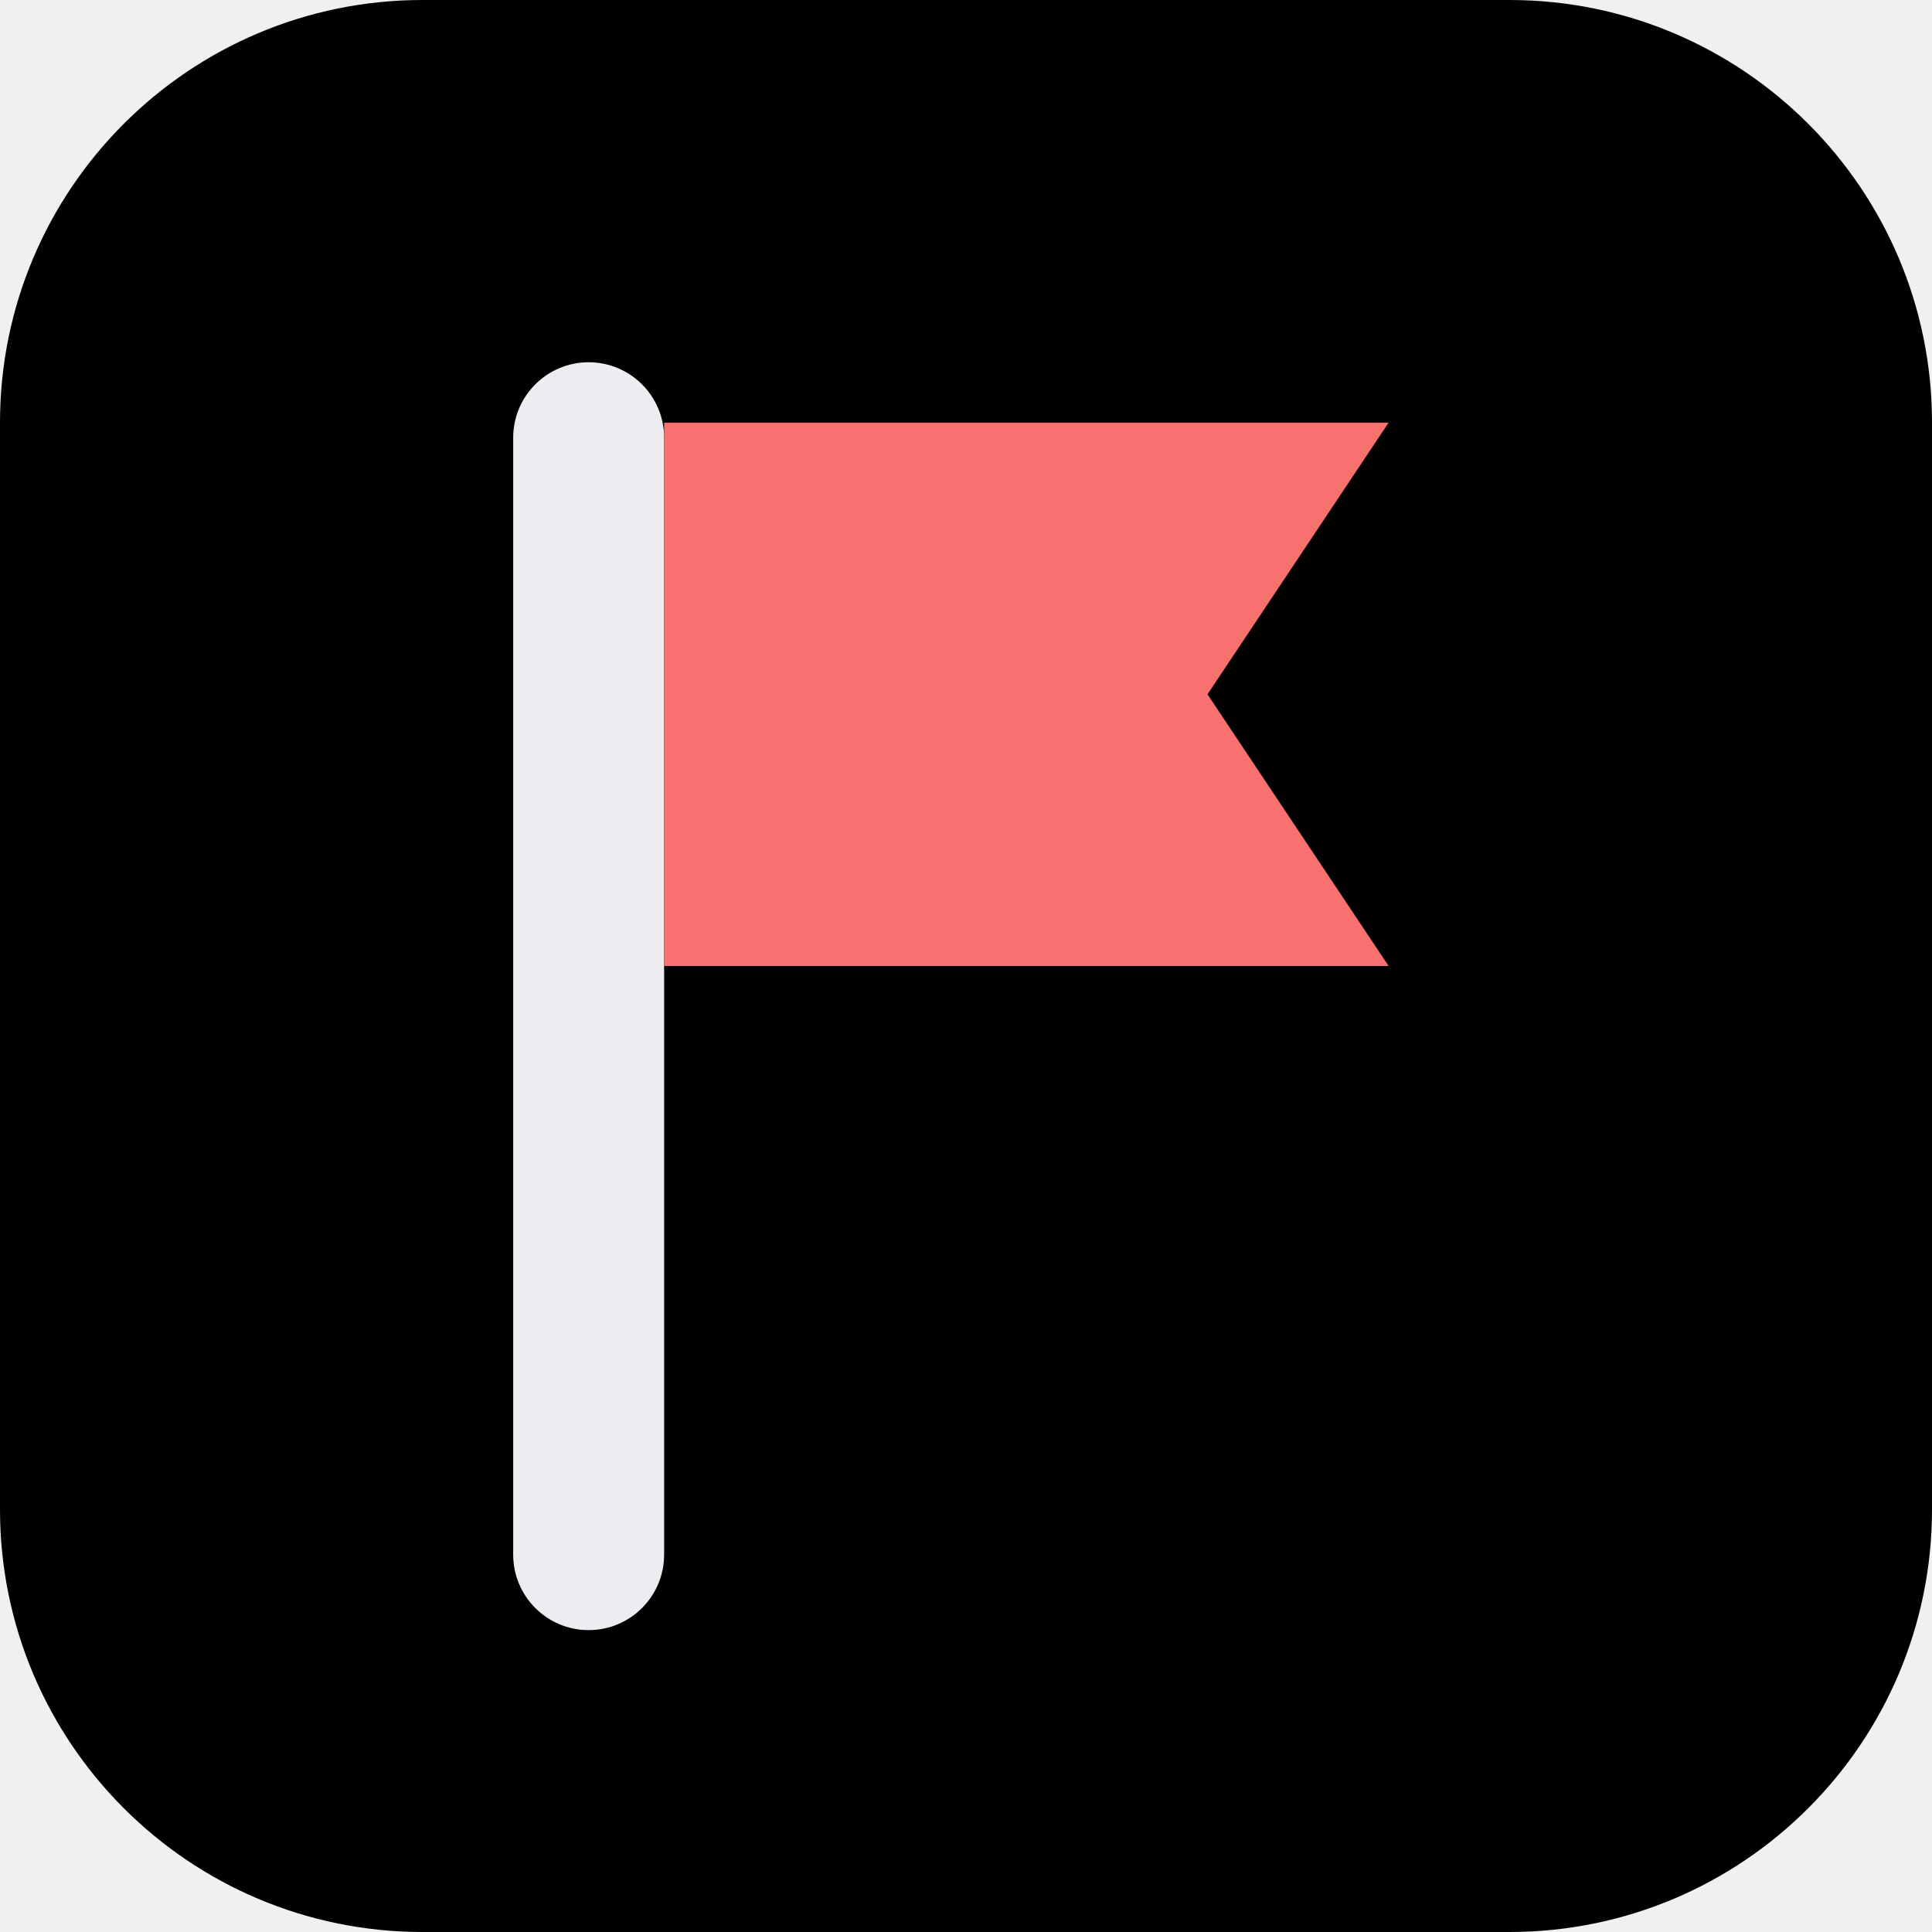
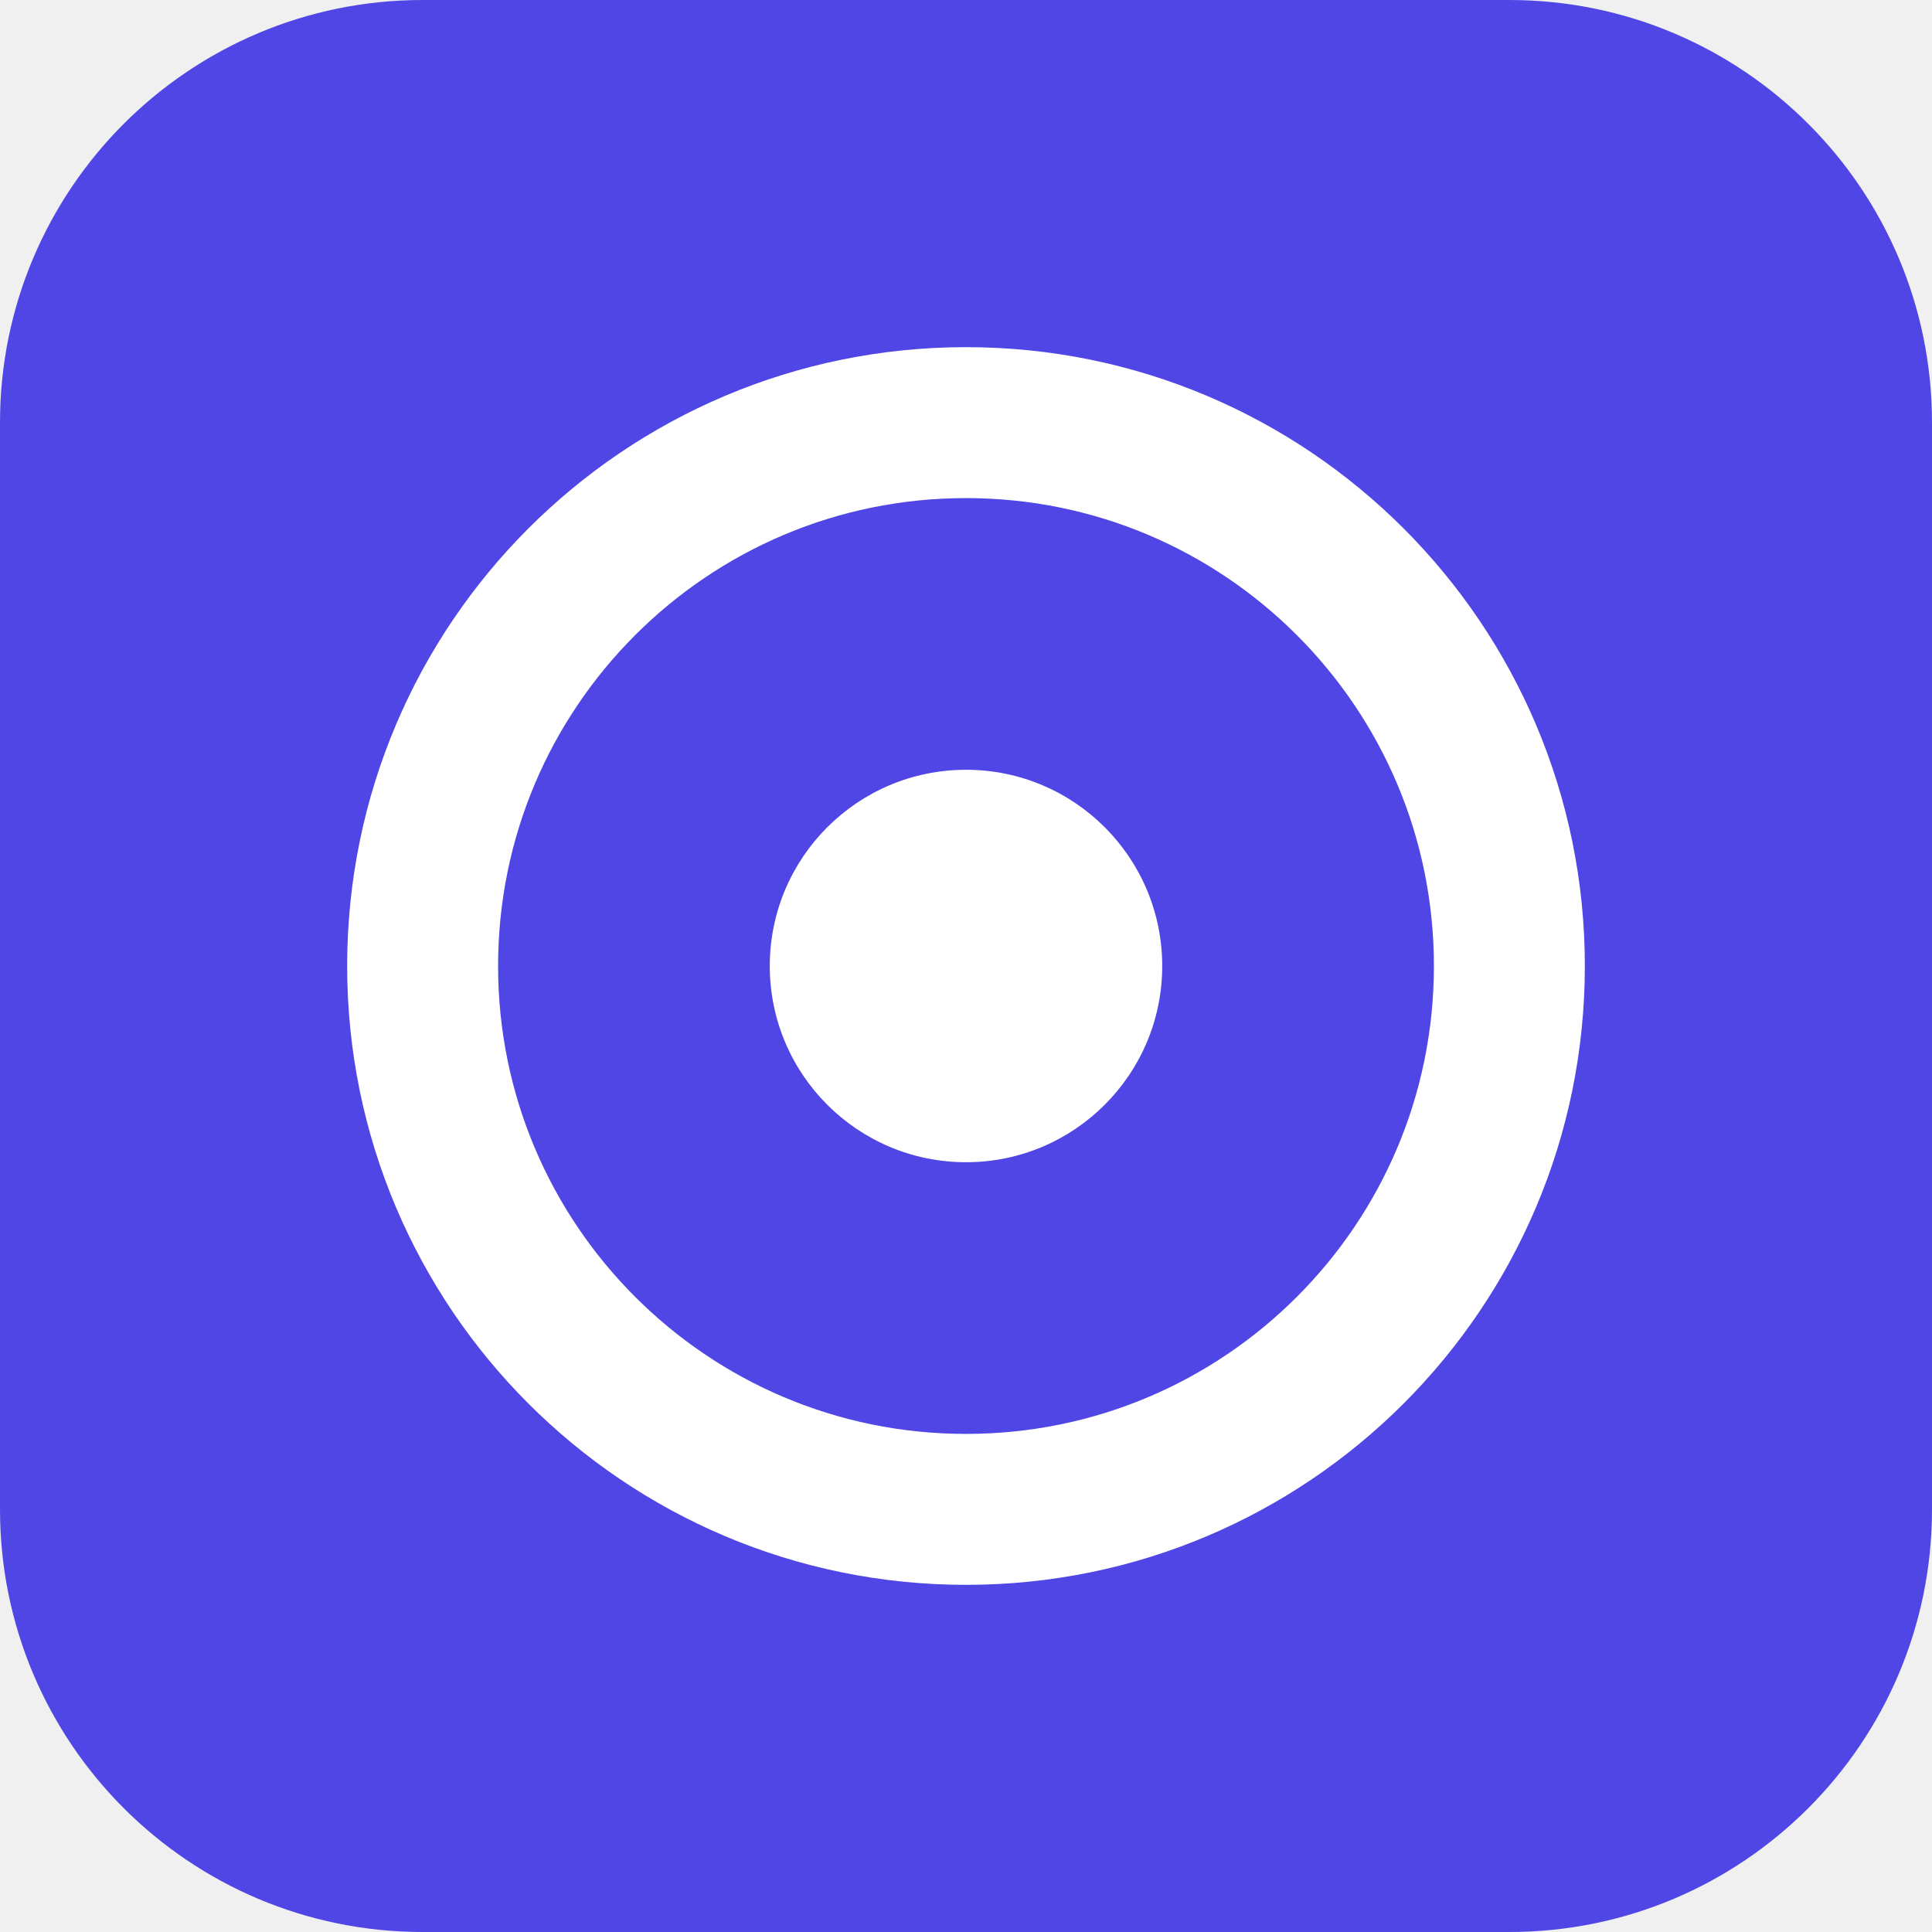
<svg xmlns="http://www.w3.org/2000/svg" viewBox="0 0 64 64">
-   <rect width="64" height="64" rx="14" fill="#000" />
-   <rect x="17" y="12" width="5" height="42" rx="2.5" fill="#ececf1" />
-   <path d="M22 14h24l-6 9 6 9H22z" fill="#f87171" />
+   <rect width="64" height="64" rx="14" fill="#4f46e5" />
+   <circle cx="32" cy="32" r="18" fill="none" stroke="#fff" stroke-width="5" />
+   <circle cx="32" cy="32" r="6.5" fill="#fff" />
</svg>
